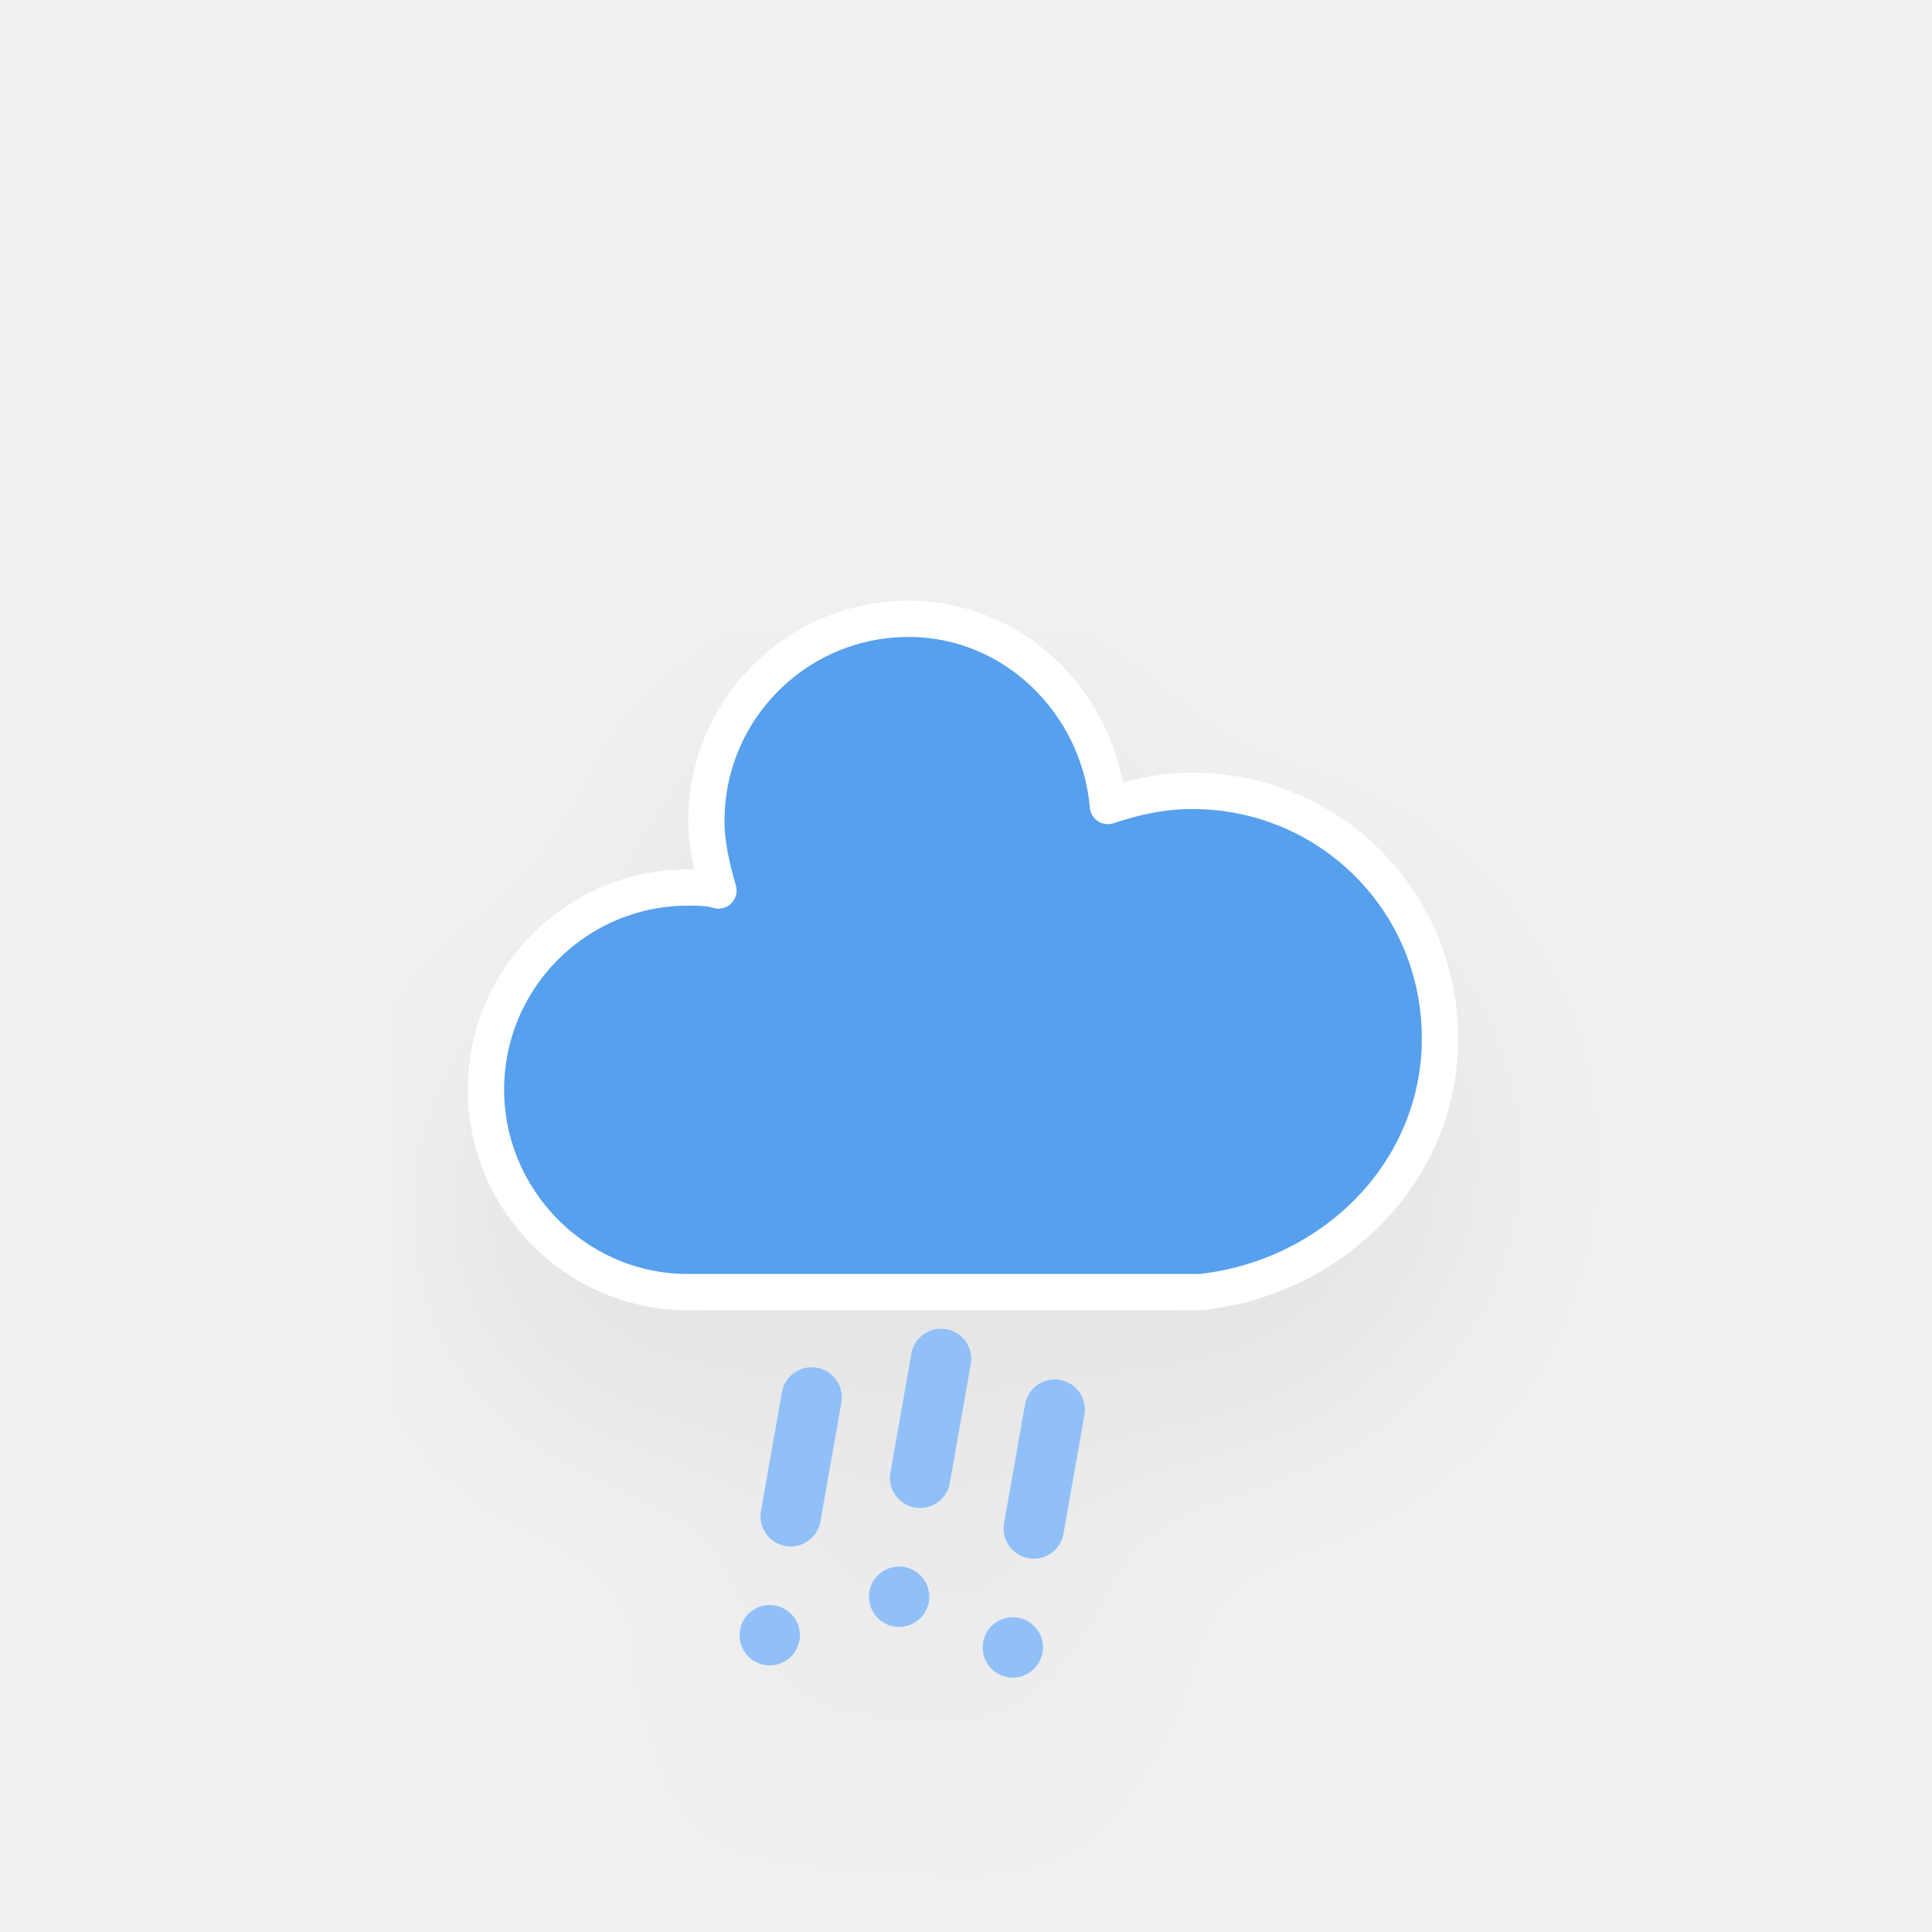
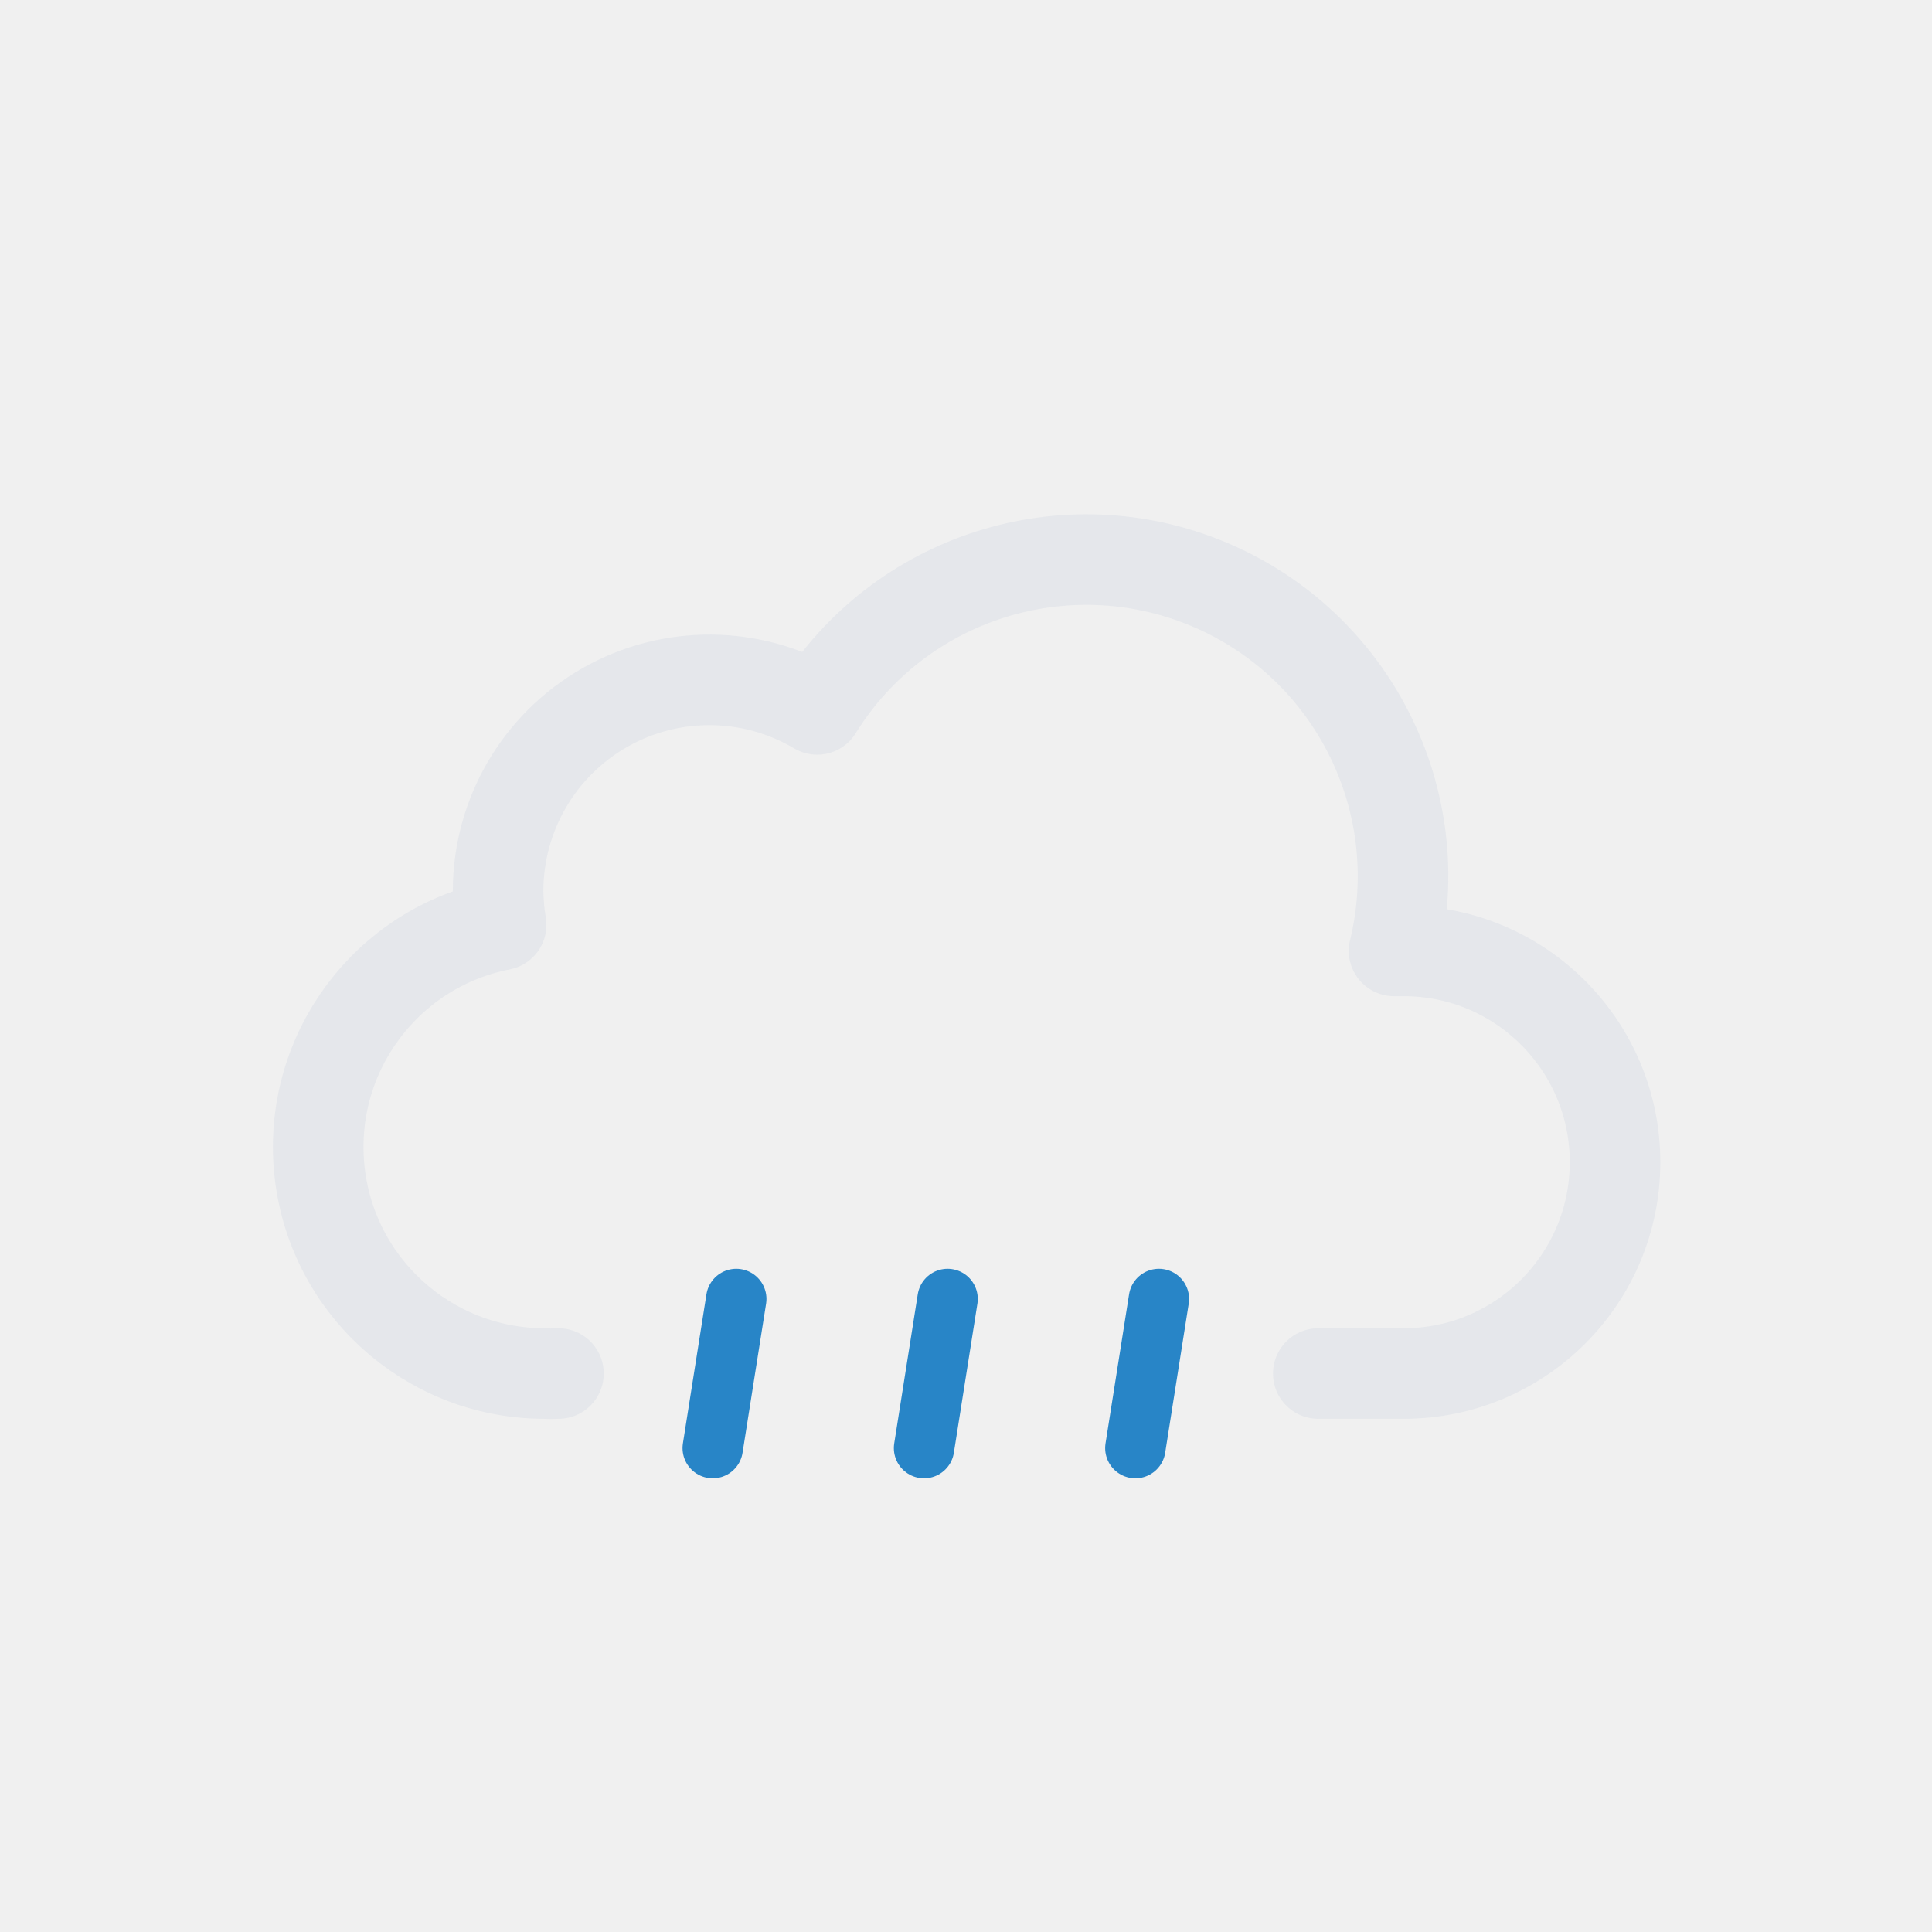
- <svg xmlns="http://www.w3.org/2000/svg" version="1.1" width="64" height="64" viewbox="0 0 64 64">
-   <defs>
-     <filter id="blur" width="200%" height="200%">
-       <feGaussianBlur in="SourceAlpha" stdDeviation="3" />
-       <feOffset dx="0" dy="4" result="offsetblur" />
-       <feComponentTransfer>
-         <feFuncA type="linear" slope="0.05" />
-       </feComponentTransfer>
-       <feMerge>
-         <feMergeNode />
-         <feMergeNode in="SourceGraphic" />
-       </feMerge>
-     </filter>
-     <style type="text/css">
- /*
- ** RAIN
- */
- @keyframes am-weather-rain {
-   0% {
-     stroke-dashoffset: 0;
-   }
- 
-   100% {
-     stroke-dashoffset: -100;
-   }
- }
- 
- .am-weather-rain-1 {
-   -webkit-animation-name: am-weather-rain;
-      -moz-animation-name: am-weather-rain;
-       -ms-animation-name: am-weather-rain;
-           animation-name: am-weather-rain;
-   -webkit-animation-duration: 8s;
-      -moz-animation-duration: 8s;
-       -ms-animation-duration: 8s;
-           animation-duration: 8s;
-   -webkit-animation-timing-function: linear;
-      -moz-animation-timing-function: linear;
-       -ms-animation-timing-function: linear;
-           animation-timing-function: linear;
-   -webkit-animation-iteration-count: infinite;
-      -moz-animation-iteration-count: infinite;
-       -ms-animation-iteration-count: infinite;
-           animation-iteration-count: infinite;
- }
- 
- .am-weather-rain-2 {
-   -webkit-animation-name: am-weather-rain;
-      -moz-animation-name: am-weather-rain;
-       -ms-animation-name: am-weather-rain;
-           animation-name: am-weather-rain;
-   -webkit-animation-delay: 0.25s;
-      -moz-animation-delay: 0.25s;
-       -ms-animation-delay: 0.25s;
-           animation-delay: 0.25s;
-   -webkit-animation-duration: 8s;
-      -moz-animation-duration: 8s;
-       -ms-animation-duration: 8s;
-           animation-duration: 8s;
-   -webkit-animation-timing-function: linear;
-      -moz-animation-timing-function: linear;
-       -ms-animation-timing-function: linear;
-           animation-timing-function: linear;
-   -webkit-animation-iteration-count: infinite;
-      -moz-animation-iteration-count: infinite;
-       -ms-animation-iteration-count: infinite;
-           animation-iteration-count: infinite;
- }
-         </style>
-   </defs>
-   <g filter="url(#blur)" id="rainy-6">
-     <g transform="translate(20,10)">
-       <g>
-         <path d="M47.7,35.4c0-4.6-3.7-8.2-8.2-8.2c-1,0-1.9,0.2-2.8,0.5c-0.3-3.4-3.1-6.2-6.6-6.2c-3.7,0-6.7,3-6.7,6.7c0,0.8,0.2,1.6,0.4,2.3    c-0.3-0.1-0.7-0.1-1-0.1c-3.7,0-6.7,3-6.7,6.7c0,3.6,2.9,6.6,6.5,6.7l17.2,0C44.2,43.3,47.7,39.8,47.7,35.4z" fill="#57A0EE" stroke="white" stroke-linejoin="round" stroke-width="1.2" transform="translate(-20,-11)" />
-       </g>
-     </g>
-     <g transform="translate(31,46), rotate(10)">
-       <line class="am-weather-rain-1" fill="none" stroke="#91C0F8" stroke-dasharray="4,4" stroke-linecap="round" stroke-width="2" transform="translate(-4,1)" x1="0" x2="0" y1="0" y2="8" />
-       <line class="am-weather-rain-2" fill="none" stroke="#91C0F8" stroke-dasharray="4,4" stroke-linecap="round" stroke-width="2" transform="translate(0,-1)" x1="0" x2="0" y1="0" y2="8" />
-       <line class="am-weather-rain-1" fill="none" stroke="#91C0F8" stroke-dasharray="4,4" stroke-linecap="round" stroke-width="2" transform="translate(4,0)" x1="0" x2="0" y1="0" y2="8" />
-     </g>
+ <svg xmlns="http://www.w3.org/2000/svg" viewBox="0 0 64 64">
+   <path fill="none" stroke="#e5e7eb" stroke-linecap="round" stroke-linejoin="round" stroke-width="3" d="M43.67 45.5h2.83a7 7 0 000-14h-.32a10.49 10.49 0 00-19.11-8 7 7 0 00-10.57 6 7.21 7.21 0 00.1 1.14A7.5 7.5 0 0018 45.5a4.19 4.19 0 00.5 0v0" />
+   <g>
+     <path fill="none" stroke="#2885c7" stroke-linecap="round" stroke-miterlimit="10" stroke-width="2" d="M24.39 43.03l-.78 4.94" />
+     <animateTransform attributeName="transform" dur="0.7s" repeatCount="indefinite" type="translate" values="1 -5; -2 10" />
+     <animate attributeName="opacity" dur="0.7s" repeatCount="indefinite" values="0;1;1;0" />
+   </g>
+   <g>
+     <path fill="none" stroke="#2885c7" stroke-linecap="round" stroke-miterlimit="10" stroke-width="2" d="M31.39 43.03l-.78 4.94" />
+     <animateTransform attributeName="transform" begin="-0.4s" dur="0.7s" repeatCount="indefinite" type="translate" values="1 -5; -2 10" />
+     <animate attributeName="opacity" begin="-0.4s" dur="0.7s" repeatCount="indefinite" values="0;1;1;0" />
+   </g>
+   <g>
+     <path fill="none" stroke="#2885c7" stroke-linecap="round" stroke-miterlimit="10" stroke-width="2" d="M38.39 43.03l-.78 4.94" />
+     <animateTransform attributeName="transform" begin="-0.2s" dur="0.7s" repeatCount="indefinite" type="translate" values="1 -5; -2 10" />
+     <animate attributeName="opacity" begin="-0.2s" dur="0.7s" repeatCount="indefinite" values="0;1;1;0" />
  </g>
</svg>
